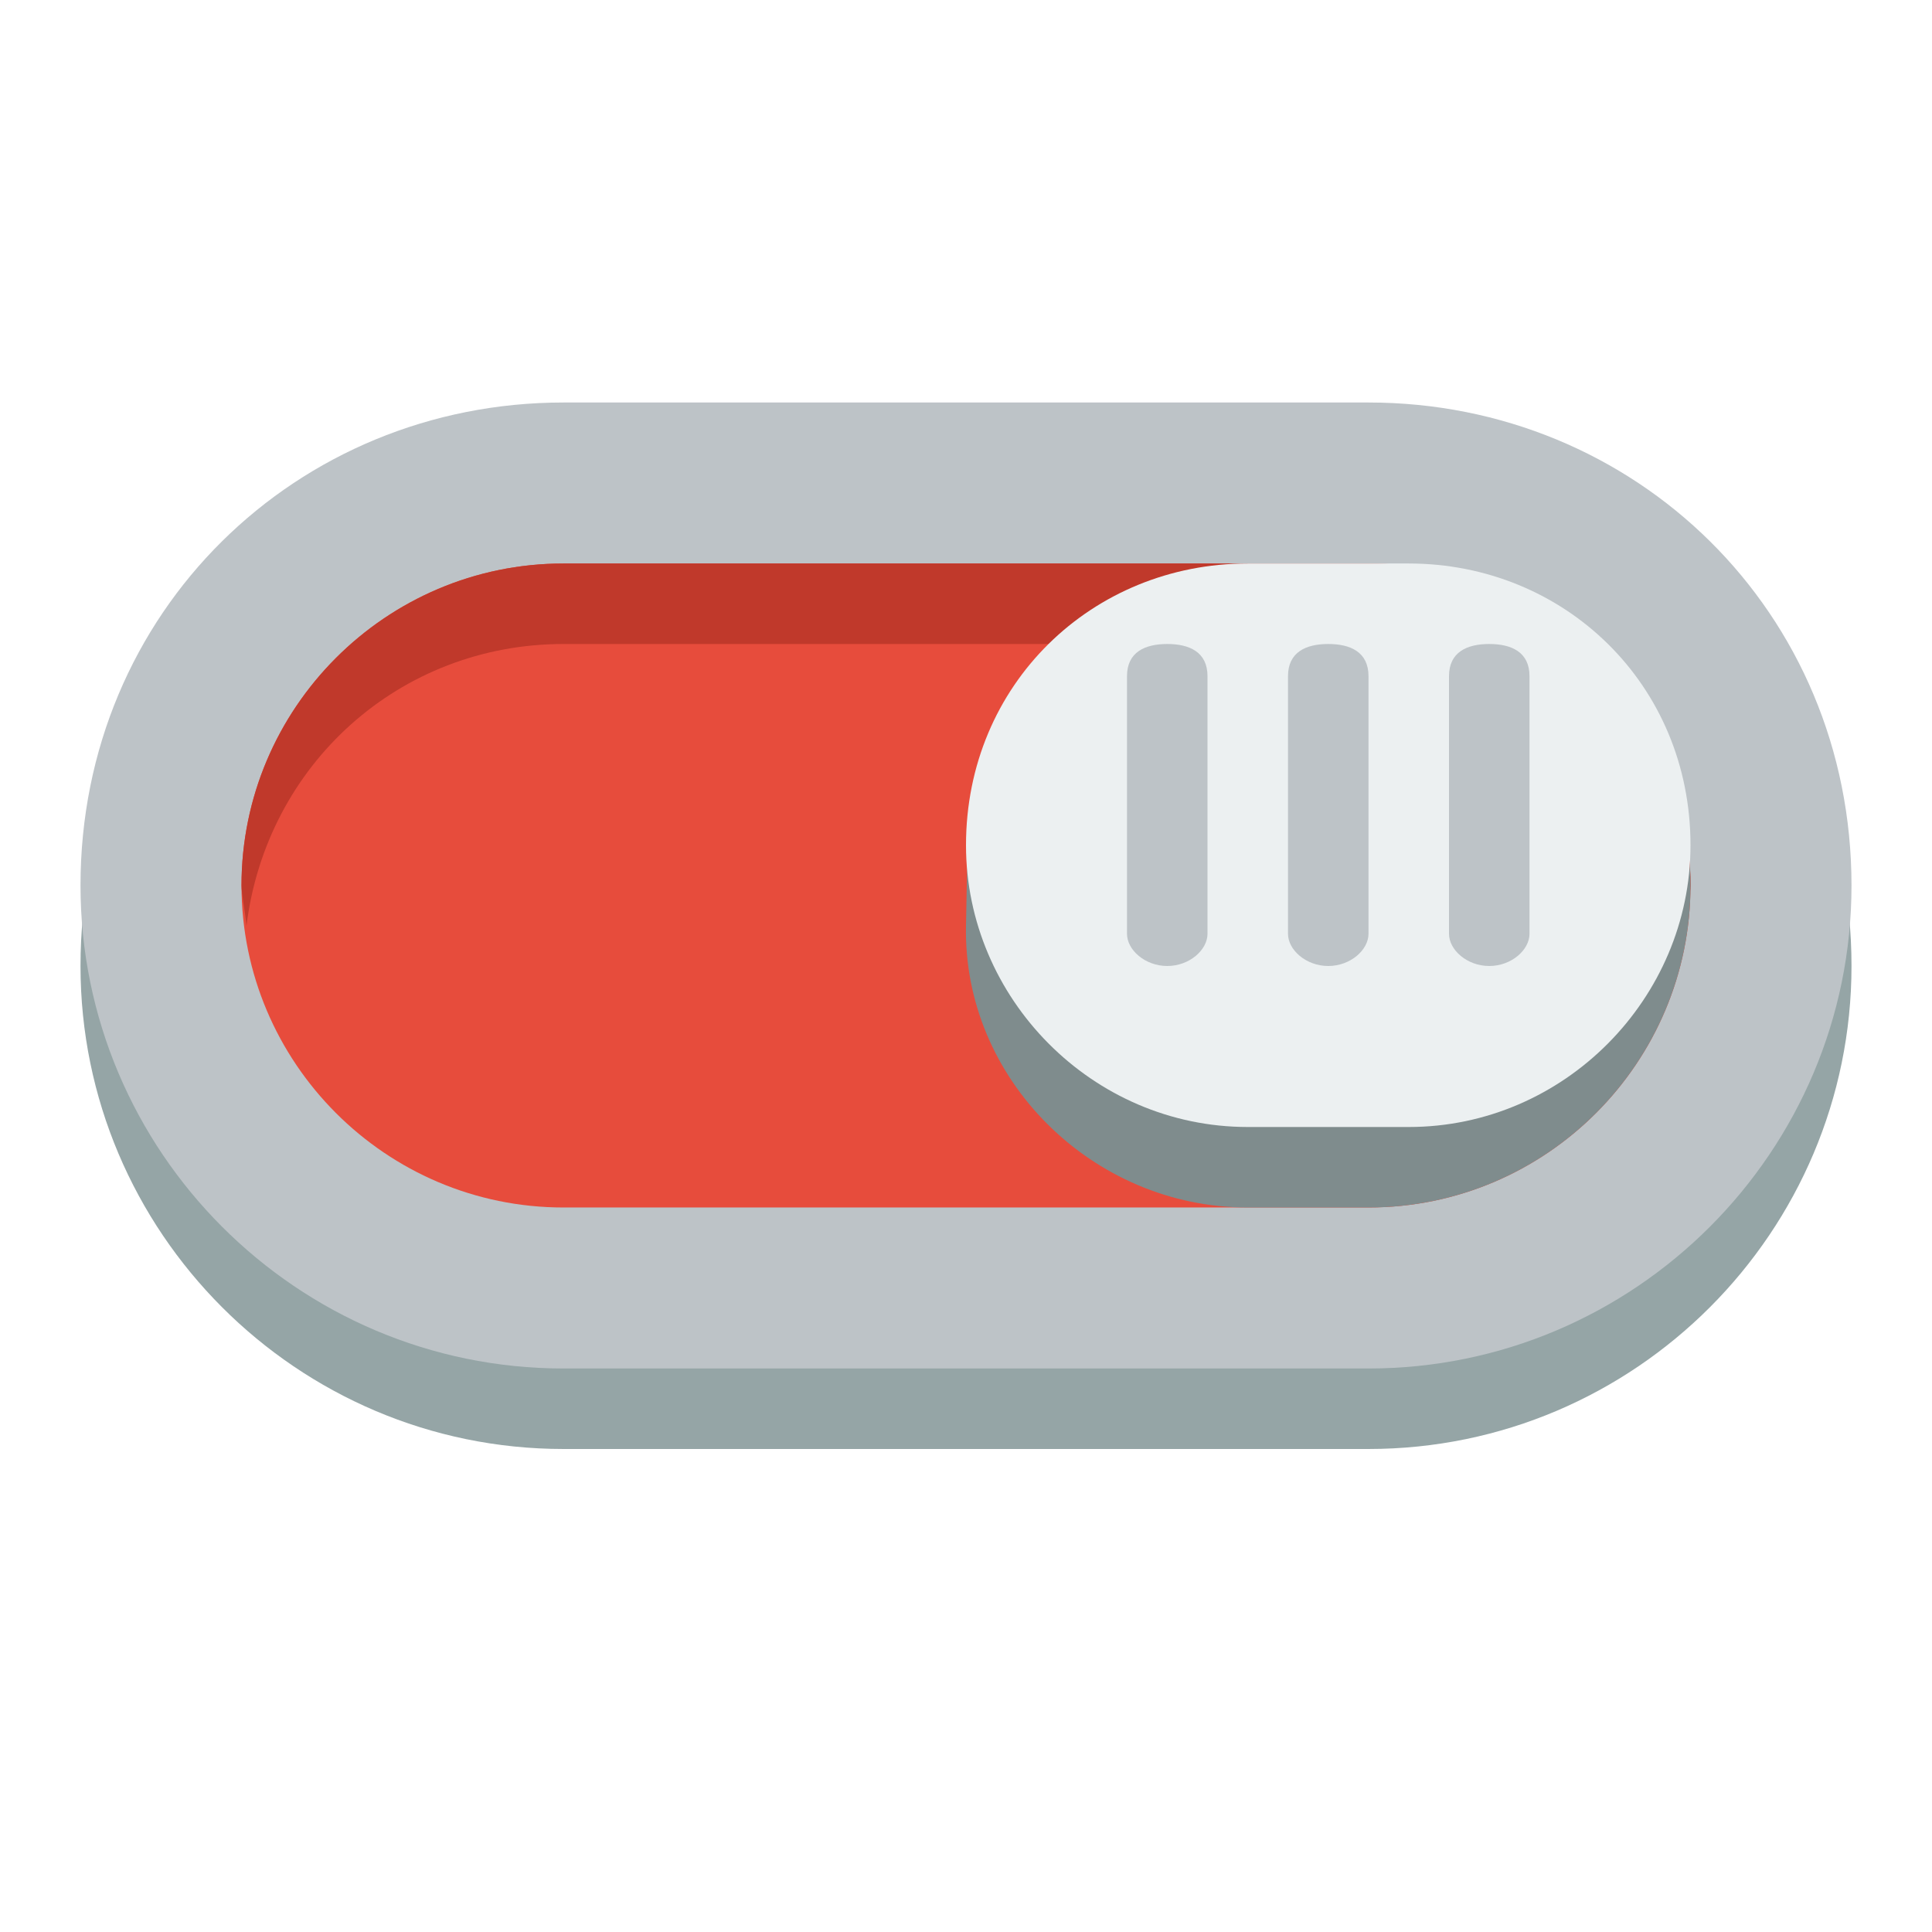
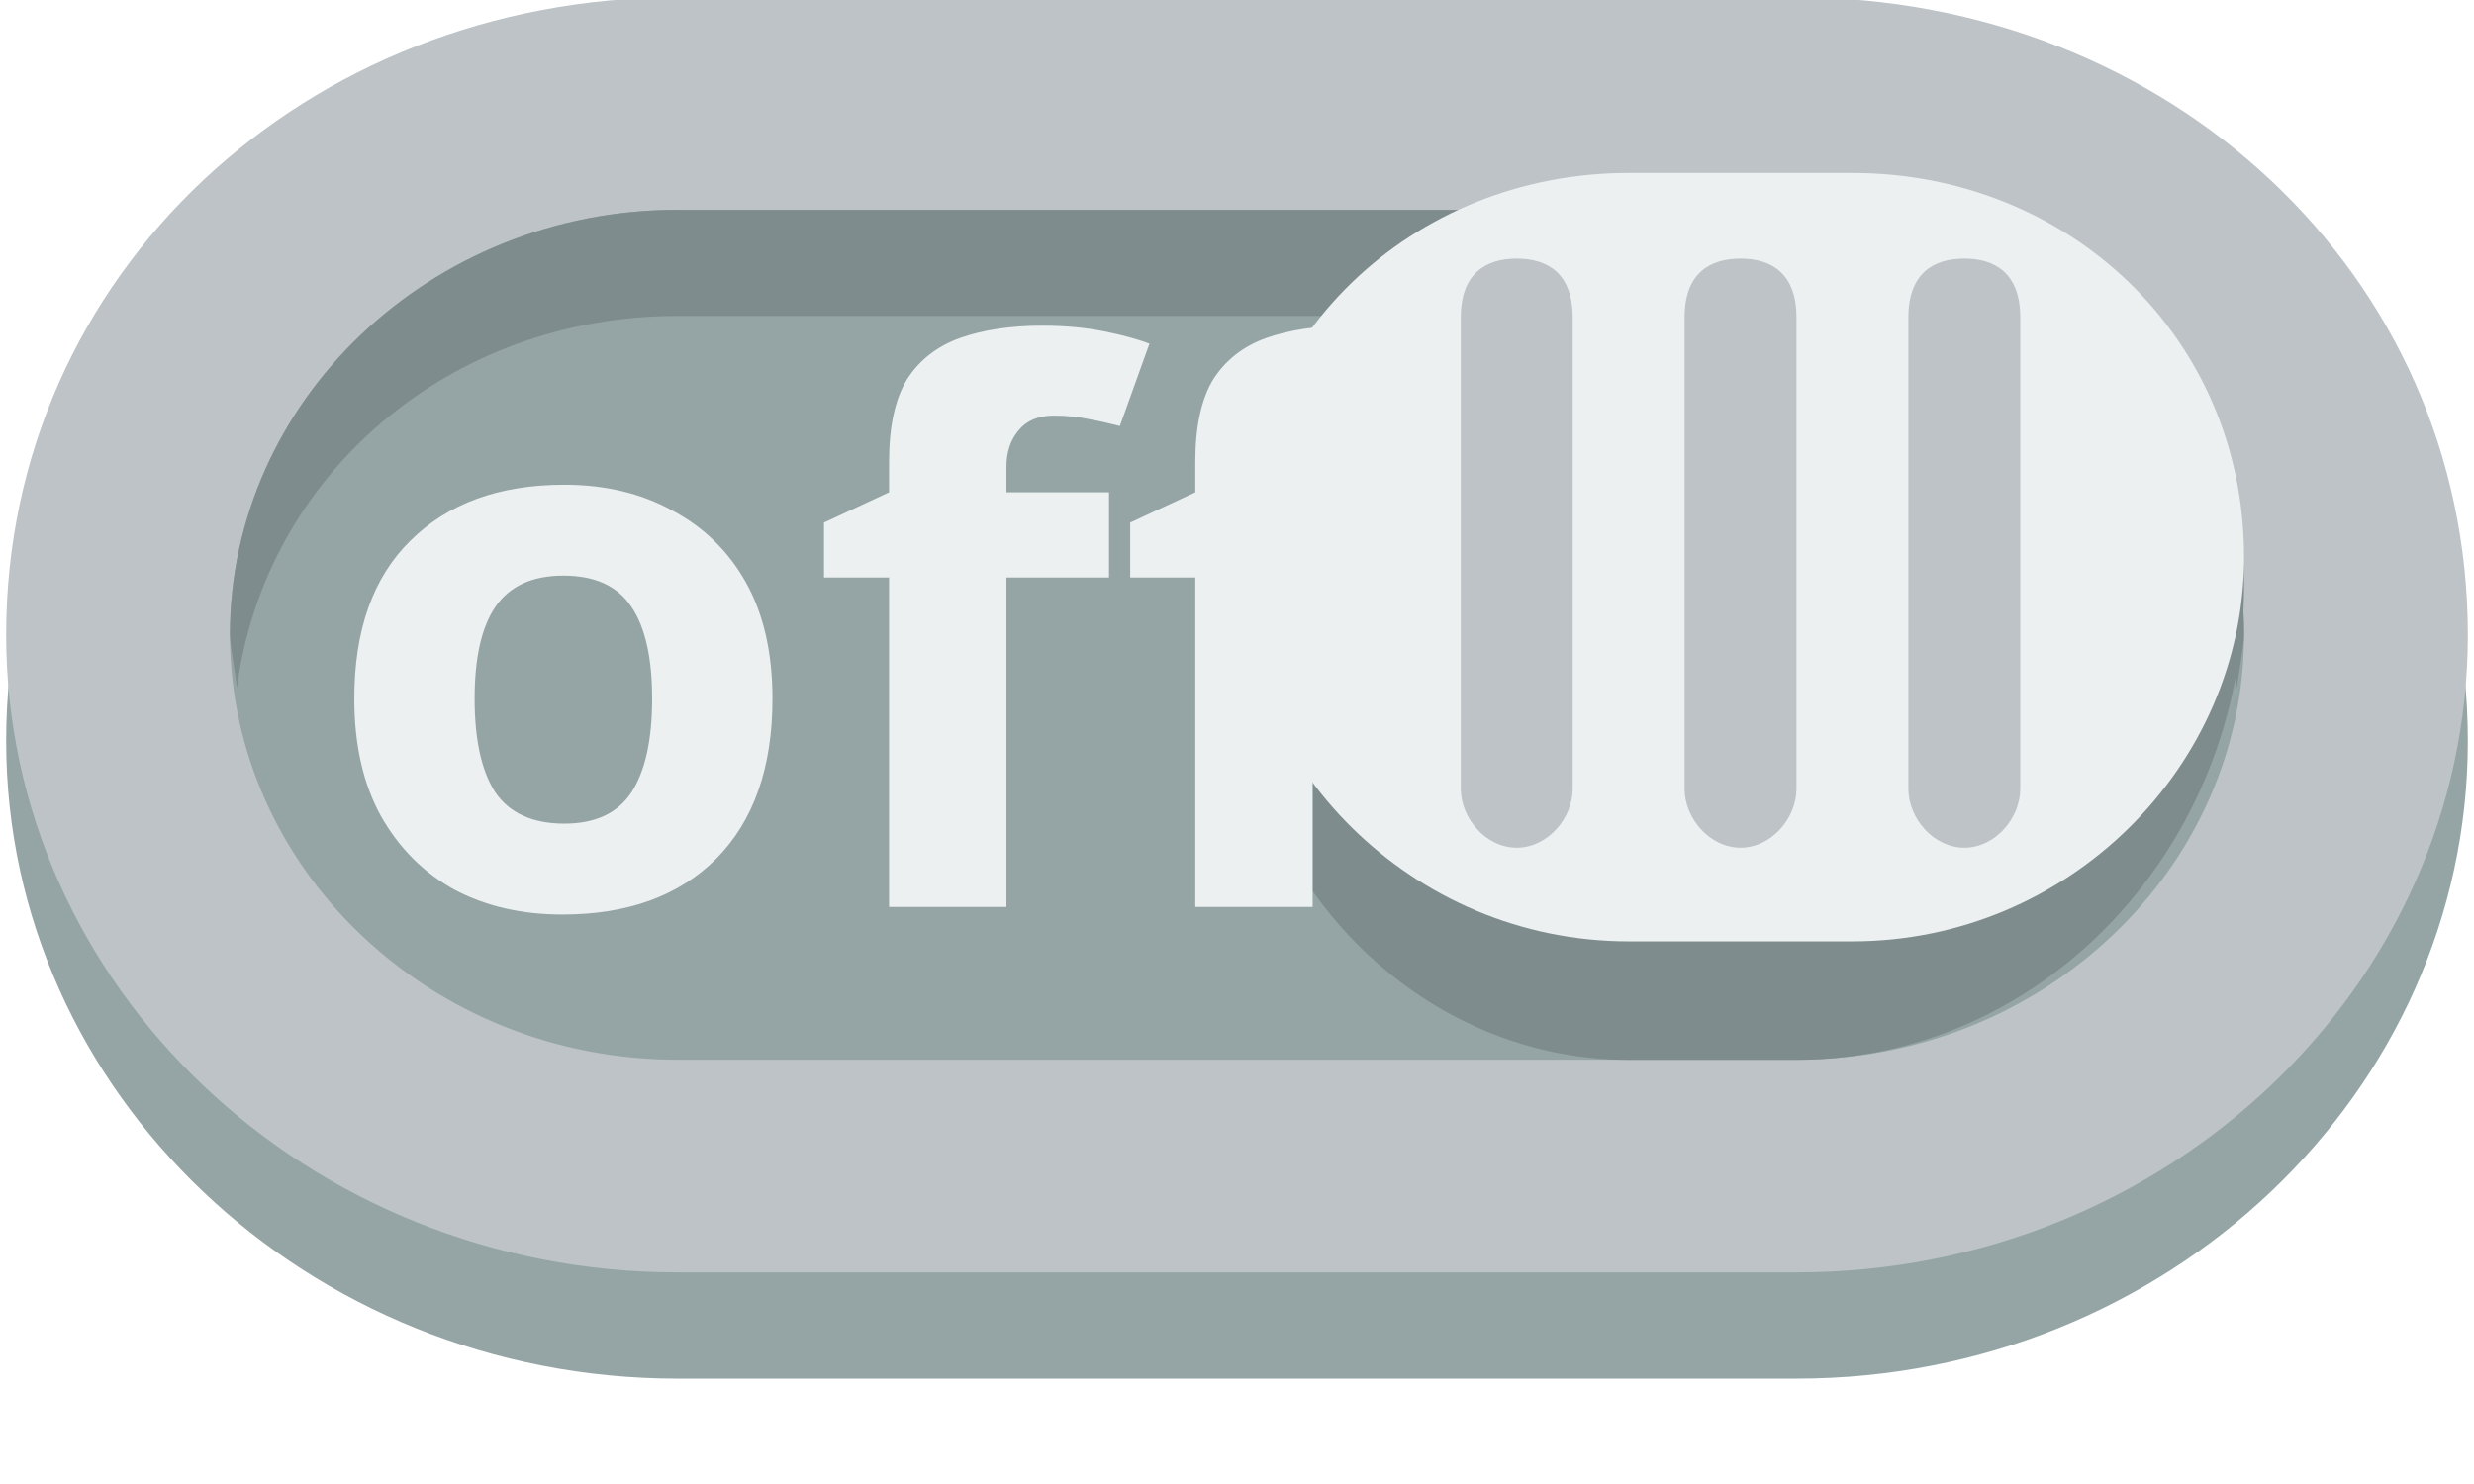
- <svg xmlns="http://www.w3.org/2000/svg" height="24" width="24" version="1.1">
-   <g transform="translate(0 -1028.4)">
-     <g>
-       <path d="m7 1034.4c-3.314 0-6 2.6-6 6 0 3.3 2.686 6 6 6h5 5c3.314 0 6-2.7 6-6 0-3.4-2.686-6-6-6h-5-5z" fill="#95a5a6" />
-       <path d="m7 1033.4c-3.314 0-6 2.6-6 6 0 3.3 2.686 6 6 6h5 5c3.314 0 6-2.7 6-6 0-3.4-2.686-6-6-6h-5-5z" fill="#bdc3c7" />
-       <path d="m7 1035.4c-2.209 0-4 1.8-4 4s1.791 4 4 4h5 5c2.209 0 4-1.8 4-4s-1.791-4-4-4h-5-5z" fill="#e74c3c" />
-       <path d="m7 1035.4c-2.209 0-4 1.8-4 4 0 0.1 0.042 0.3 0.062 0.5 0.247-2 1.899-3.5 3.938-3.5h5 5c2.039 0 3.69 1.5 3.938 3.5 0.02-0.2 0.062-0.4 0.062-0.5 0-2.2-1.791-4-4-4h-5-5z" fill="#c0392b" />
-     </g>
-     <g transform="translate(-11.5,-11.4)">
-       <g transform="translate(10.5,10.4)">
-         <path d="m13.023 1039.7-0.023 1.2c-0.04 1.9 1.567 3.5 3.5 3.5h1.5c2.209 0 4-1.8 4-4 0-0.4-0.074-0.7-0.156-1z" fill="#7f8c8d" />
-         <path d="m16.5 1036.4c-1.933 0-3.5 1.5-3.5 3.5 0 1.9 1.567 3.5 3.5 3.5h2c1.933 0 3.5-1.6 3.5-3.5 0-2-1.567-3.5-3.5-3.5h-2z" fill="#ecf0f1" />
-         <g fill="#bdc3c7">
-           <path d="m15.5 1037.4c-0.276 0-0.5 0.1-0.5 0.4v3.2c0 0.2 0.224 0.4 0.5 0.4s0.5-0.2 0.5-0.4v-3.2c0-0.3-0.224-0.4-0.5-0.4z" />
-           <path d="m17.5 1037.4c-0.276 0-0.5 0.1-0.5 0.4v3.2c0 0.2 0.224 0.4 0.5 0.4s0.5-0.2 0.5-0.4v-3.2c0-0.3-0.224-0.4-0.5-0.4z" />
-           <path d="m19.5 1037.4c-0.276 0-0.5 0.1-0.5 0.4v3.2c0 0.2 0.224 0.4 0.5 0.4s0.5-0.2 0.5-0.4v-3.2c0-0.3-0.224-0.4-0.5-0.4z" />
-         </g>
-       </g>
+ <svg xmlns="http://www.w3.org/2000/svg" height="24" width="40" version="1.1" id="svg2">
+   <defs id="defs34" />
+   <g transform="matrix(-1.809129,0,0,1.862046,41.70955,-1924.281)" id="g4">
+     <path style="fill:#95a5a6" id="path8" d="m 17,1034.323 c 3.314,0 6,2.399 6,5.537 0,3.045 -2.686,5.537 -6,5.537 H 12 7 c -3.314,0 -6,-2.491 -6,-5.537 0,-3.137 2.686,-5.537 6,-5.537 h 5 5 z" />
+     <path style="fill:#bdc3c7" id="path10" d="m 17,1033.4 c 3.314,0 6,2.399 6,5.537 0,3.045 -2.686,5.537 -6,5.537 H 12 7 c -3.314,0 -6,-2.491 -6,-5.537 0,-3.137 2.686,-5.537 6,-5.537 h 5 5 z" />
+     <path style="fill:#95a5a6;fill-opacity:1" id="path12" d="m 17,1035.245 c 2.209,0 4,1.661 4,3.691 0,2.03 -1.791,3.691 -4,3.691 H 12 7 c -2.209,0 -4,-1.661 -4,-3.691 0,-2.03 1.791,-3.691 4,-3.691 h 5 5 z" />
+     <path style="fill:#7f8c8d;fill-opacity:1" id="path14" d="m 17,1035.245 c 2.209,0 4,1.661 4,3.691 0,0.092 -0.042,0.277 -0.062,0.461 -0.248,-1.846 -1.899,-3.23 -3.938,-3.23 H 12 7 c -2.039,0 -3.69,1.384 -3.938,3.23 C 3.042,1039.213 3,1039.029 3,1038.937 c 0,-2.03 1.791,-3.691 4,-3.691 h 5 5 z" />
+     <path d="m 11.977,1037.788 0.023,1.236 c 0.04,1.956 -1.567,3.604 -3.5,3.604 H 7 c -2.209,0 -4,-1.853 -4,-4.119 0,-0.412 0.074,-0.721 0.156,-1.03 z" id="path20" style="fill:#7f8c8d" />
+     <path d="m 8.5,1034.925 c 1.933,0 3.5,1.43 3.5,3.337 0,1.811 -1.567,3.337 -3.5,3.337 h -2 c -1.933,0 -3.5,-1.525 -3.5,-3.337 0,-1.907 1.567,-3.337 3.5,-3.337 h 2 z" id="path22" style="fill:#ecf0f1" />
+     <g id="g24" style="fill:#bdc3c7" transform="matrix(-1,0,0,1.279119,25,-291.2891)">
+       <path d="m 15.5,1037.4 c -0.276,0 -0.5,0.1 -0.5,0.4 v 3.2 c 0,0.2 0.224,0.4 0.5,0.4 0.276,0 0.5,-0.2 0.5,-0.4 v -3.2 c 0,-0.3 -0.224,-0.4 -0.5,-0.4 z" id="path26" />
+       <path d="m 17.5,1037.4 c -0.276,0 -0.5,0.1 -0.5,0.4 v 3.2 c 0,0.2 0.224,0.4 0.5,0.4 0.276,0 0.5,-0.2 0.5,-0.4 v -3.2 c 0,-0.3 -0.224,-0.4 -0.5,-0.4 z" id="path28" />
+       <path d="m 19.5,1037.4 c -0.276,0 -0.5,0.1 -0.5,0.4 v 3.2 c 0,0.2 0.224,0.4 0.5,0.4 0.276,0 0.5,-0.2 0.5,-0.4 v -3.2 c 0,-0.3 -0.224,-0.4 -0.5,-0.4 z" id="path30" />
    </g>
  </g>
+   <text xml:space="preserve" style="font-size:12.528px;font-style:normal;font-variant:normal;font-weight:600;font-stretch:normal;text-align:start;line-height:125%;letter-spacing:0px;word-spacing:0px;writing-mode:lr-tb;text-anchor:start;fill:#ecf0f1;fill-opacity:1;stroke:none;font-family:Bauhaus;-inkscape-font-specification:Bauhaus Semi-Bold" x="5.052" y="14.971" id="text3032" transform="scale(1.020509,0.9799029)">
+     <tspan id="tspan3034" x="5.052" y="14.971" style="font-size:12.528px;font-style:normal;font-variant:normal;font-weight:600;font-stretch:normal;text-align:start;line-height:125%;writing-mode:lr-tb;text-anchor:start;fill:#ecf0f1;fill-opacity:1;font-family:Bauhaus;-inkscape-font-specification:Bauhaus Semi-Bold">off</tspan>
+   </text>
</svg>
